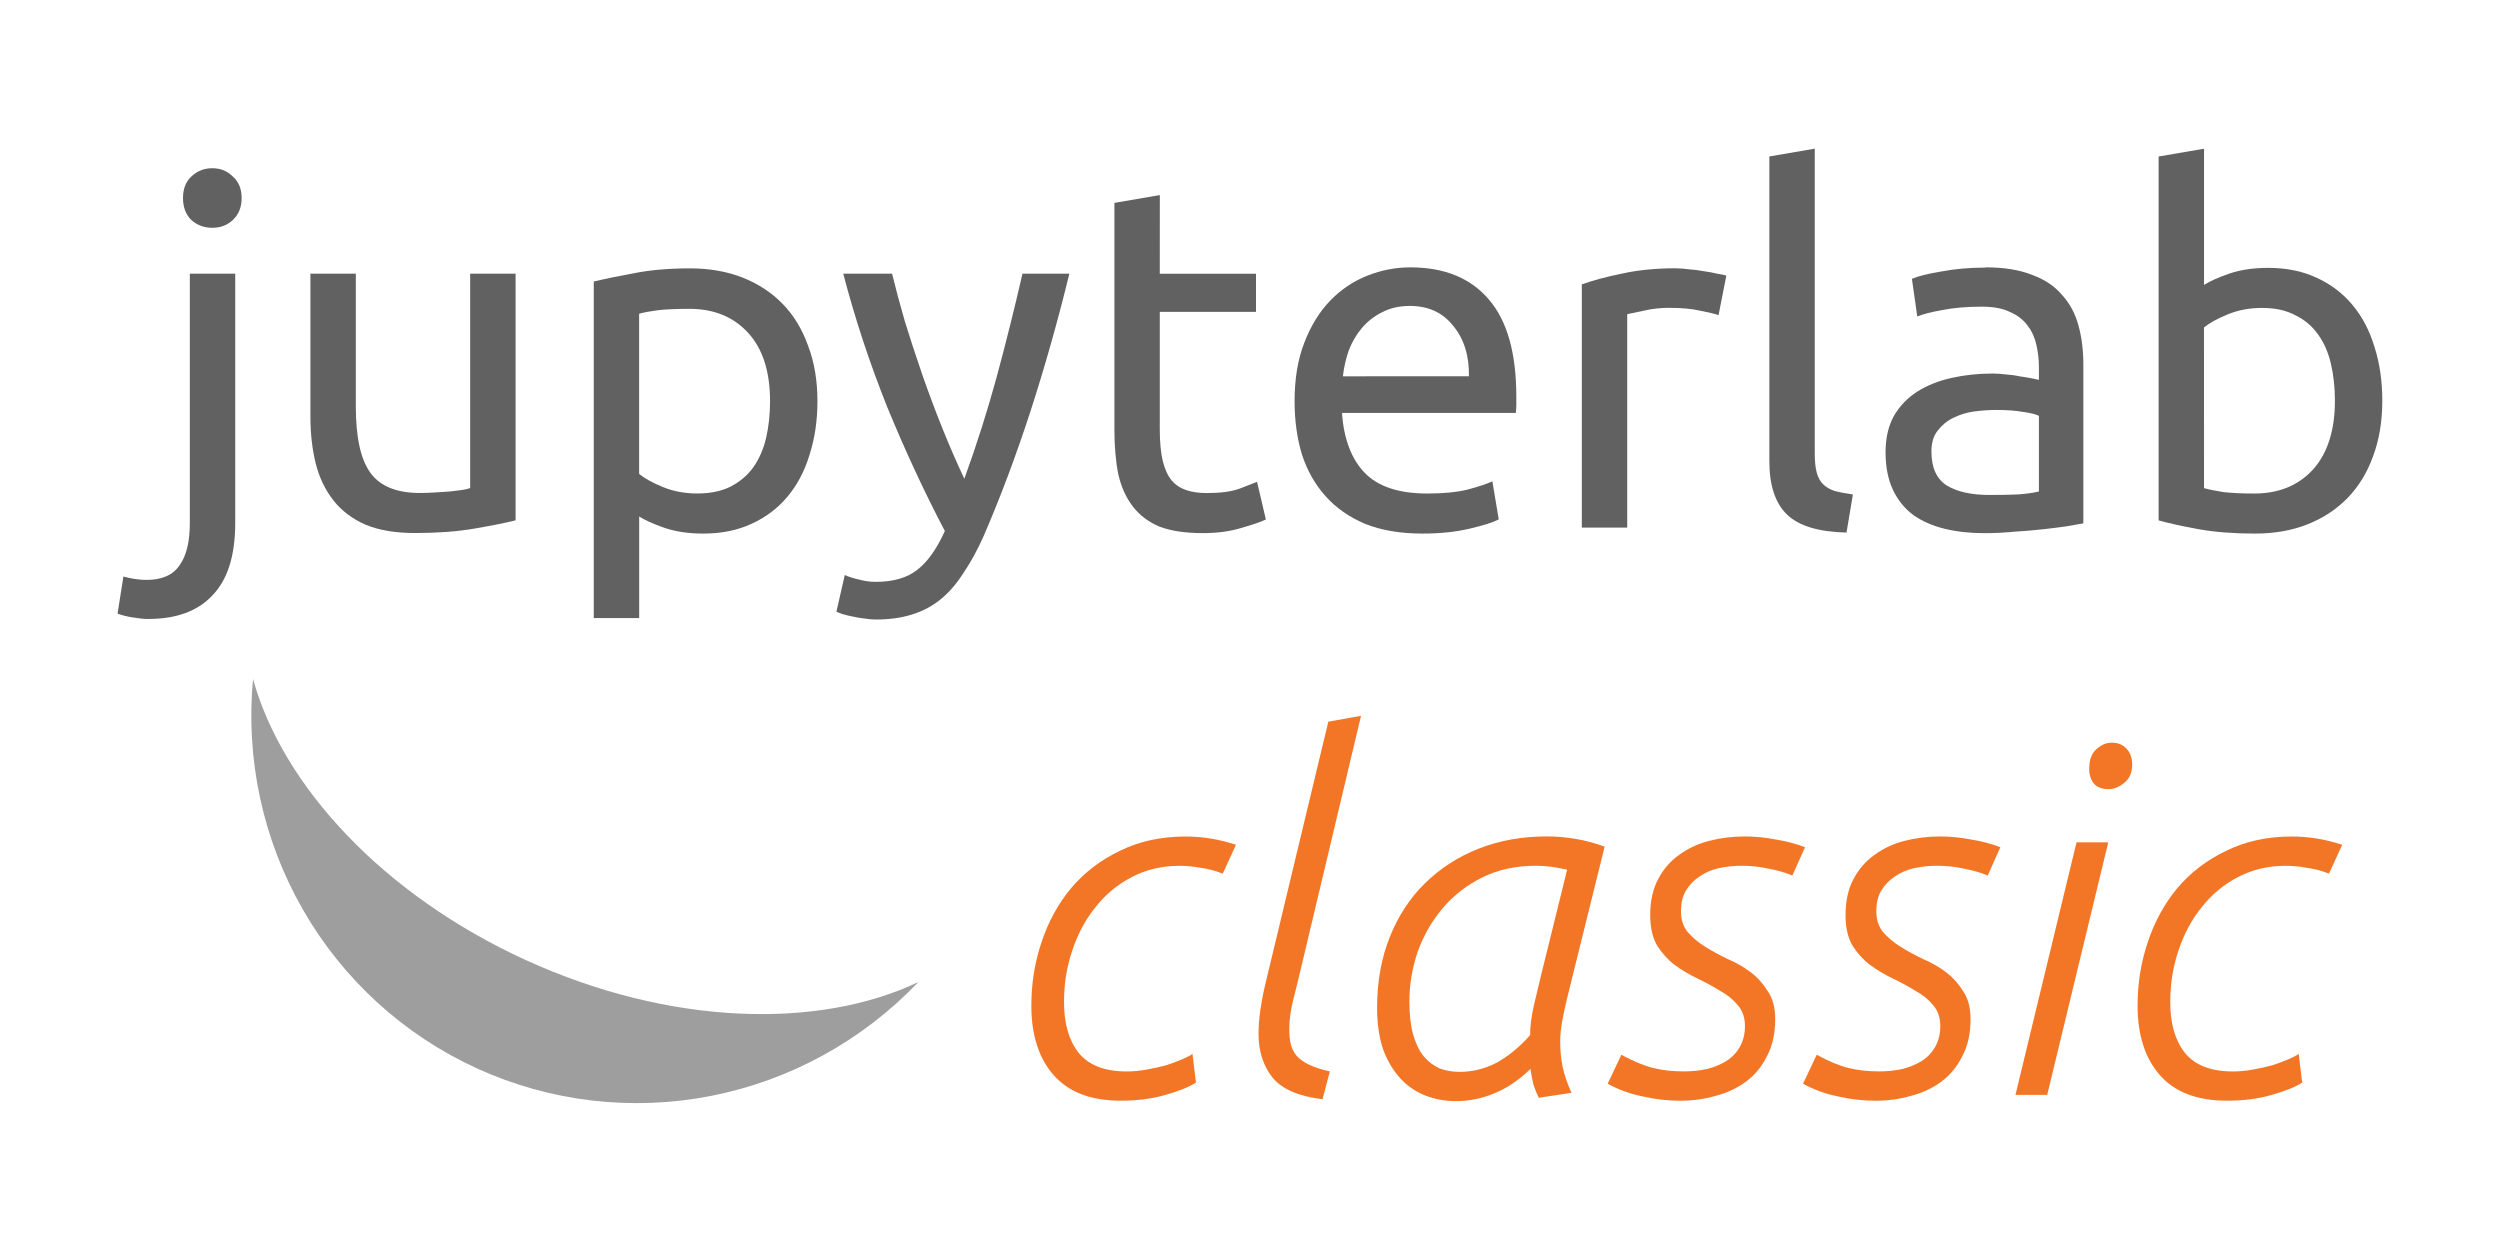
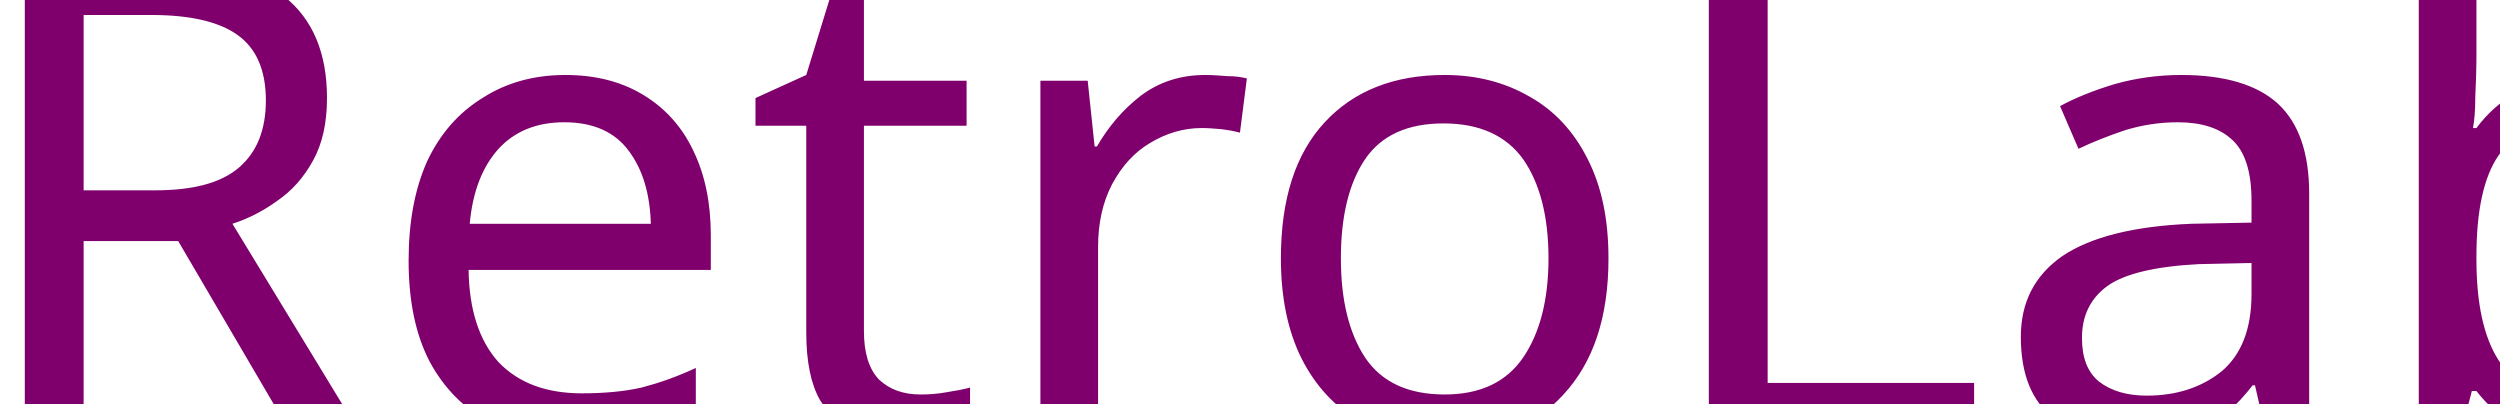
- <svg xmlns="http://www.w3.org/2000/svg" width="256" height="128" version="1.1" viewBox="0 0 67.733 33.867">
-   <g class="jp-icon3" fill="#616161" transform="translate(-41.622 -49.173)">
-     <g transform="translate(1.8667 .93331)">
-       <g transform="matrix(1.1491 0 0 1.1491 -10.977 -9.7173)">
-         <g transform="matrix(1.0881 0 0 1.0881 1.632 .43674)" stroke-width=".265">
-           <g aria-label="jupyterlab ">
-             <path d="m42.289 59.365q-0.127 0-0.328-0.032-0.201-0.032-0.339-0.085l0.127-0.804q0.106 0.032 0.243 0.053 0.138 0.021 0.254 0.021 0.508 0 0.72-0.318 0.222-0.307 0.222-0.91v-5.408h0.984v5.397q0 1.058-0.487 1.566-0.476 0.519-1.397 0.519zm1.386-8.477q-0.265 0-0.455-0.169-0.18-0.18-0.18-0.476t0.18-0.466q0.191-0.18 0.455-0.18 0.265 0 0.445 0.18 0.191 0.169 0.191 0.466t-0.191 0.476q-0.18 0.169-0.445 0.169z" />
-             <path d="m50.247 57.227q-0.339 0.085-0.9 0.18-0.55 0.095-1.281 0.095-0.635 0-1.069-0.18-0.434-0.191-0.699-0.529-0.265-0.339-0.381-0.794-0.116-0.466-0.116-1.027v-3.09h0.984v2.879q0 1.005 0.318 1.439 0.318 0.434 1.069 0.434 0.159 0 0.328-0.011 0.169-0.011 0.318-0.021 0.148-0.021 0.265-0.032 0.127-0.021 0.18-0.042v-4.646h0.984z" />
-             <path d="m55.761 54.645q0-0.963-0.476-1.482-0.476-0.519-1.27-0.519-0.445 0-0.699 0.032-0.243 0.032-0.392 0.074v3.471q0.18 0.148 0.519 0.286t0.741 0.138q0.423 0 0.72-0.148 0.307-0.159 0.497-0.423 0.191-0.275 0.275-0.635 0.085-0.37 0.085-0.794zm1.027 0q0 0.624-0.169 1.154-0.159 0.529-0.476 0.91t-0.783 0.593q-0.455 0.212-1.048 0.212-0.476 0-0.847-0.127-0.36-0.127-0.54-0.243v2.201h-0.984v-7.292q0.349-0.085 0.868-0.18 0.529-0.106 1.217-0.106 0.635 0 1.143 0.201 0.508 0.201 0.868 0.572 0.36 0.37 0.55 0.91 0.201 0.529 0.201 1.196z" />
-             <path d="m57.38 58.412q0.116 0.053 0.296 0.095 0.191 0.053 0.37 0.053 0.582 0 0.91-0.265 0.328-0.254 0.593-0.836-0.667-1.27-1.249-2.688-0.572-1.429-0.953-2.889h1.058q0.116 0.476 0.275 1.027 0.169 0.55 0.37 1.132 0.201 0.582 0.434 1.164 0.233 0.582 0.487 1.122 0.402-1.111 0.699-2.201 0.296-1.09 0.561-2.244h1.016q-0.381 1.556-0.847 2.995-0.466 1.429-1.005 2.678-0.212 0.476-0.445 0.815-0.222 0.349-0.497 0.572-0.275 0.222-0.624 0.328-0.339 0.106-0.773 0.106-0.116 0-0.243-0.021-0.127-0.011-0.254-0.042-0.116-0.021-0.222-0.053-0.095-0.032-0.138-0.053z" />
-             <path d="m64.206 51.883h2.085v0.826h-2.085v2.54q0 0.413 0.064 0.688 0.064 0.265 0.191 0.423 0.127 0.148 0.318 0.212 0.191 0.064 0.445 0.064 0.445 0 0.709-0.095 0.275-0.106 0.381-0.148l0.191 0.815q-0.148 0.074-0.519 0.18-0.37 0.116-0.847 0.116-0.561 0-0.931-0.138-0.36-0.148-0.582-0.434-0.222-0.286-0.318-0.699-0.085-0.423-0.085-0.974v-4.911l0.984-0.169z" />
-             <path d="m67.127 54.645q0-0.73 0.212-1.27 0.212-0.55 0.561-0.91t0.804-0.54 0.931-0.18q1.111 0 1.704 0.699 0.593 0.688 0.593 2.106 0 0.064 0 0.169 0 0.095-0.011 0.18h-3.768q0.064 0.857 0.497 1.302 0.434 0.445 1.355 0.445 0.519 0 0.868-0.085 0.36-0.095 0.54-0.18l0.138 0.826q-0.18 0.095-0.635 0.201-0.445 0.106-1.016 0.106-0.72 0-1.249-0.212-0.519-0.222-0.857-0.603-0.339-0.381-0.508-0.9-0.159-0.529-0.159-1.154zm3.778-0.54q0.011-0.667-0.339-1.09-0.339-0.434-0.942-0.434-0.339 0-0.603 0.138-0.254 0.127-0.434 0.339t-0.286 0.487q-0.095 0.275-0.127 0.561z" />
-             <path d="m75.382 51.766q0.127 0 0.286 0.021 0.169 0.011 0.328 0.042 0.159 0.021 0.286 0.053 0.138 0.021 0.201 0.042l-0.169 0.857q-0.116-0.042-0.392-0.095-0.265-0.064-0.688-0.064-0.275 0-0.55 0.064-0.265 0.053-0.349 0.074v4.625h-0.984v-5.271q0.349-0.127 0.868-0.233 0.519-0.116 1.164-0.116z" />
-             <path d="m79.087 57.492q-0.91-0.021-1.291-0.392-0.381-0.37-0.381-1.154v-6.604l0.984-0.169v6.615q0 0.243 0.042 0.402 0.042 0.159 0.138 0.254 0.095 0.095 0.254 0.148 0.159 0.042 0.392 0.074z" />
-             <path d="m82.187 56.677q0.349 0 0.614-0.011 0.275-0.021 0.455-0.064v-1.64q-0.106-0.053-0.349-0.085-0.233-0.042-0.572-0.042-0.222 0-0.476 0.032-0.243 0.032-0.455 0.138-0.201 0.095-0.339 0.275-0.138 0.169-0.138 0.455 0 0.529 0.339 0.741 0.339 0.201 0.921 0.201zm-0.085-4.932q0.593 0 0.995 0.159 0.413 0.148 0.656 0.434 0.254 0.275 0.36 0.667 0.106 0.381 0.106 0.847v3.44q-0.127 0.021-0.36 0.064-0.222 0.032-0.508 0.064-0.286 0.032-0.624 0.053-0.328 0.032-0.656 0.032-0.466 0-0.857-0.095t-0.677-0.296q-0.286-0.212-0.445-0.55-0.159-0.339-0.159-0.815 0-0.455 0.18-0.783 0.191-0.328 0.508-0.529 0.318-0.201 0.741-0.296t0.889-0.095q0.148 0 0.307 0.021 0.159 0.011 0.296 0.042 0.148 0.021 0.254 0.042 0.106 0.021 0.148 0.032v-0.275q0-0.243-0.053-0.476-0.053-0.243-0.191-0.423-0.138-0.191-0.381-0.296-0.233-0.116-0.614-0.116-0.487 0-0.857 0.074-0.36 0.064-0.54 0.138l-0.116-0.815q0.191-0.085 0.635-0.159 0.445-0.085 0.963-0.085z" />
-             <path d="m86.834 52.126q0.18-0.116 0.54-0.243 0.37-0.127 0.847-0.127 0.593 0 1.048 0.212 0.466 0.212 0.783 0.593 0.318 0.381 0.476 0.91 0.169 0.529 0.169 1.164 0 0.667-0.201 1.206-0.191 0.529-0.55 0.9-0.36 0.37-0.868 0.572-0.508 0.201-1.143 0.201-0.688 0-1.217-0.095t-0.868-0.191v-7.885l0.984-0.169zm0 4.403q0.148 0.042 0.413 0.085 0.275 0.032 0.677 0.032 0.794 0 1.27-0.519 0.476-0.529 0.476-1.492 0-0.423-0.085-0.794-0.085-0.37-0.275-0.635-0.191-0.275-0.497-0.423-0.296-0.159-0.72-0.159-0.402 0-0.741 0.138-0.339 0.138-0.519 0.286z" />
-           </g>
-           <g fill="#f37626" aria-label="classic">
-             <path d="m64.99 69.411q-0.212 0.138-0.656 0.265-0.434 0.127-0.974 0.127-0.963 0-1.45-0.55-0.487-0.55-0.487-1.513 0-0.72 0.222-1.376 0.222-0.667 0.646-1.175 0.434-0.508 1.058-0.804 0.624-0.307 1.418-0.307 0.55 0 1.09 0.18l-0.286 0.624q-0.243-0.095-0.487-0.127-0.233-0.042-0.455-0.042-0.561 0-1.027 0.243-0.455 0.233-0.783 0.646-0.328 0.402-0.508 0.942-0.18 0.529-0.18 1.122 0 0.699 0.318 1.101 0.328 0.402 1.037 0.402 0.222 0 0.445-0.042 0.233-0.042 0.423-0.095 0.191-0.064 0.339-0.127t0.222-0.116z" />
-             <path d="m67.858 61.59 0.709-0.127-1.312 5.514q-0.085 0.36-0.169 0.688-0.074 0.318-0.074 0.593 0 0.169 0.032 0.318 0.032 0.138 0.127 0.254 0.095 0.106 0.265 0.191 0.18 0.085 0.455 0.148l-0.159 0.603q-0.773-0.095-1.079-0.466-0.307-0.381-0.307-0.953 0-0.254 0.042-0.529 0.042-0.286 0.116-0.593z" />
-             <path d="m73.033 64.797q-0.191-0.042-0.349-0.064-0.159-0.021-0.328-0.021-0.656 0-1.164 0.254-0.508 0.254-0.857 0.667-0.349 0.413-0.54 0.942-0.18 0.529-0.18 1.079 0 0.434 0.085 0.73 0.085 0.286 0.233 0.466 0.148 0.169 0.339 0.254 0.201 0.074 0.423 0.074 0.434 0 0.815-0.201 0.381-0.212 0.72-0.593 0-0.286 0.085-0.656 0.085-0.37 0.159-0.667zm-0.614 4.942q-0.064-0.127-0.116-0.286-0.042-0.169-0.064-0.339-0.37 0.36-0.783 0.529-0.402 0.169-0.836 0.169-0.339 0-0.646-0.116-0.307-0.116-0.54-0.36t-0.381-0.624q-0.138-0.392-0.138-0.921 0-0.847 0.275-1.535 0.275-0.688 0.762-1.164 0.497-0.487 1.164-0.751 0.677-0.265 1.471-0.265 0.656 0 1.259 0.222l-0.815 3.291q-0.064 0.265-0.106 0.497-0.042 0.233-0.042 0.445 0 0.286 0.053 0.54t0.191 0.561z" />
-             <path d="m74.208 68.808q0.392 0.212 0.688 0.286 0.296 0.074 0.667 0.074 0.265 0 0.508-0.053 0.243-0.064 0.423-0.18 0.18-0.116 0.286-0.307 0.106-0.191 0.106-0.445 0-0.275-0.159-0.455-0.148-0.18-0.381-0.307-0.222-0.138-0.487-0.265-0.265-0.127-0.497-0.296-0.222-0.169-0.381-0.423-0.148-0.254-0.148-0.656 0-0.455 0.169-0.773 0.169-0.328 0.455-0.529 0.286-0.212 0.656-0.307 0.37-0.095 0.762-0.095 0.339 0 0.667 0.064 0.339 0.053 0.646 0.169l-0.275 0.614q-0.222-0.095-0.508-0.148-0.286-0.064-0.593-0.064-0.254 0-0.497 0.053-0.233 0.053-0.413 0.18-0.18 0.116-0.296 0.307-0.106 0.18-0.106 0.445 0 0.275 0.148 0.455 0.159 0.18 0.381 0.318 0.222 0.138 0.487 0.265 0.275 0.116 0.497 0.286 0.222 0.169 0.37 0.413 0.159 0.233 0.159 0.603 0 0.466-0.18 0.804-0.169 0.339-0.455 0.55t-0.656 0.307q-0.37 0.106-0.762 0.106-0.413 0-0.826-0.095-0.413-0.085-0.751-0.275z" />
-             <path d="m78.441 68.808q0.392 0.212 0.688 0.286 0.296 0.074 0.667 0.074 0.265 0 0.508-0.053 0.243-0.064 0.423-0.18t0.286-0.307q0.106-0.191 0.106-0.445 0-0.275-0.159-0.455-0.148-0.18-0.381-0.307-0.222-0.138-0.487-0.265-0.265-0.127-0.497-0.296-0.222-0.169-0.381-0.423-0.148-0.254-0.148-0.656 0-0.455 0.169-0.773 0.169-0.328 0.455-0.529 0.286-0.212 0.656-0.307 0.37-0.095 0.762-0.095 0.339 0 0.667 0.064 0.339 0.053 0.646 0.169l-0.275 0.614q-0.222-0.095-0.508-0.148-0.286-0.064-0.593-0.064-0.254 0-0.497 0.053-0.233 0.053-0.413 0.18-0.18 0.116-0.296 0.307-0.106 0.18-0.106 0.445 0 0.275 0.148 0.455 0.159 0.18 0.381 0.318 0.222 0.138 0.487 0.265 0.275 0.116 0.497 0.286 0.222 0.169 0.37 0.413 0.159 0.233 0.159 0.603 0 0.466-0.18 0.804-0.169 0.339-0.455 0.55-0.286 0.212-0.656 0.307-0.37 0.106-0.762 0.106-0.413 0-0.826-0.095-0.413-0.085-0.751-0.275z" />
-             <path d="m84.071 64.204h0.688l-1.323 5.472h-0.688zm0.275-1.598q0-0.275 0.148-0.413 0.159-0.148 0.339-0.148 0.212 0 0.328 0.138 0.116 0.127 0.116 0.339 0 0.254-0.169 0.392-0.169 0.138-0.339 0.138-0.212 0-0.318-0.116-0.106-0.127-0.106-0.328z" />
-             <path d="m88.961 69.411q-0.212 0.138-0.656 0.265-0.434 0.127-0.974 0.127-0.963 0-1.45-0.55-0.487-0.55-0.487-1.513 0-0.72 0.222-1.376 0.222-0.667 0.646-1.175 0.434-0.508 1.058-0.804 0.624-0.307 1.418-0.307 0.55 0 1.09 0.18l-0.286 0.624q-0.243-0.095-0.487-0.127-0.233-0.042-0.455-0.042-0.561 0-1.027 0.243-0.455 0.233-0.783 0.646-0.328 0.402-0.508 0.942-0.18 0.529-0.18 1.122 0 0.699 0.318 1.101 0.328 0.402 1.037 0.402 0.222 0 0.445-0.042 0.233-0.042 0.423-0.095 0.191-0.064 0.339-0.127 0.148-0.064 0.222-0.116z" />
-           </g>
-         </g>
-       </g>
-       <g transform="matrix(-.49337 -.22472 .22472 -.49337 399.35 1484.6)" fill="#9e9e9e" style="mix-blend-mode:normal">
-         <g fill="#9e9e9e" style="mix-blend-mode:normal">
-           <path d="m1658 2103.4c7.85 0 14.706 2.877 18.265 7.134-1.325-3.82-3.796-7.131-7.069-9.473-3.273-2.342-7.187-3.6-11.2-3.6s-7.927 1.258-11.2 3.6c-3.273 2.342-5.743 5.653-7.069 9.473 3.567-4.249 10.423-7.134 18.273-7.134z" fill="#9e9e9e" style="mix-blend-mode:normal" />
-         </g>
-       </g>
-     </g>
-   </g>
+ <svg xmlns="http://www.w3.org/2000/svg" width="128" height="20.667" version="1.1" viewBox="0 0 33.866 5.468" id="svg54">
+   <defs id="defs58" />
+   <text xml:space="preserve" style="font-style:normal;font-variant:normal;font-weight:normal;font-stretch:normal;font-size:8.964px;line-height:1.25;font-family:'3270 Condensed';-inkscape-font-specification:'3270 Condensed, ';letter-spacing:0px;word-spacing:0px;fill:#7f006d;fill-opacity:1;stroke-width:0.224" x="-0.538" y="5.907" id="text887">
+     <tspan id="tspan885" x="-0.538" y="5.907" style="font-style:normal;font-variant:normal;font-weight:normal;font-stretch:normal;font-family:'3270 Condensed';-inkscape-font-specification:'3270 Condensed, ';fill:#7f006d;fill-opacity:1;stroke-width:0.224">RetroLab</tspan>
+   </text>
</svg>
